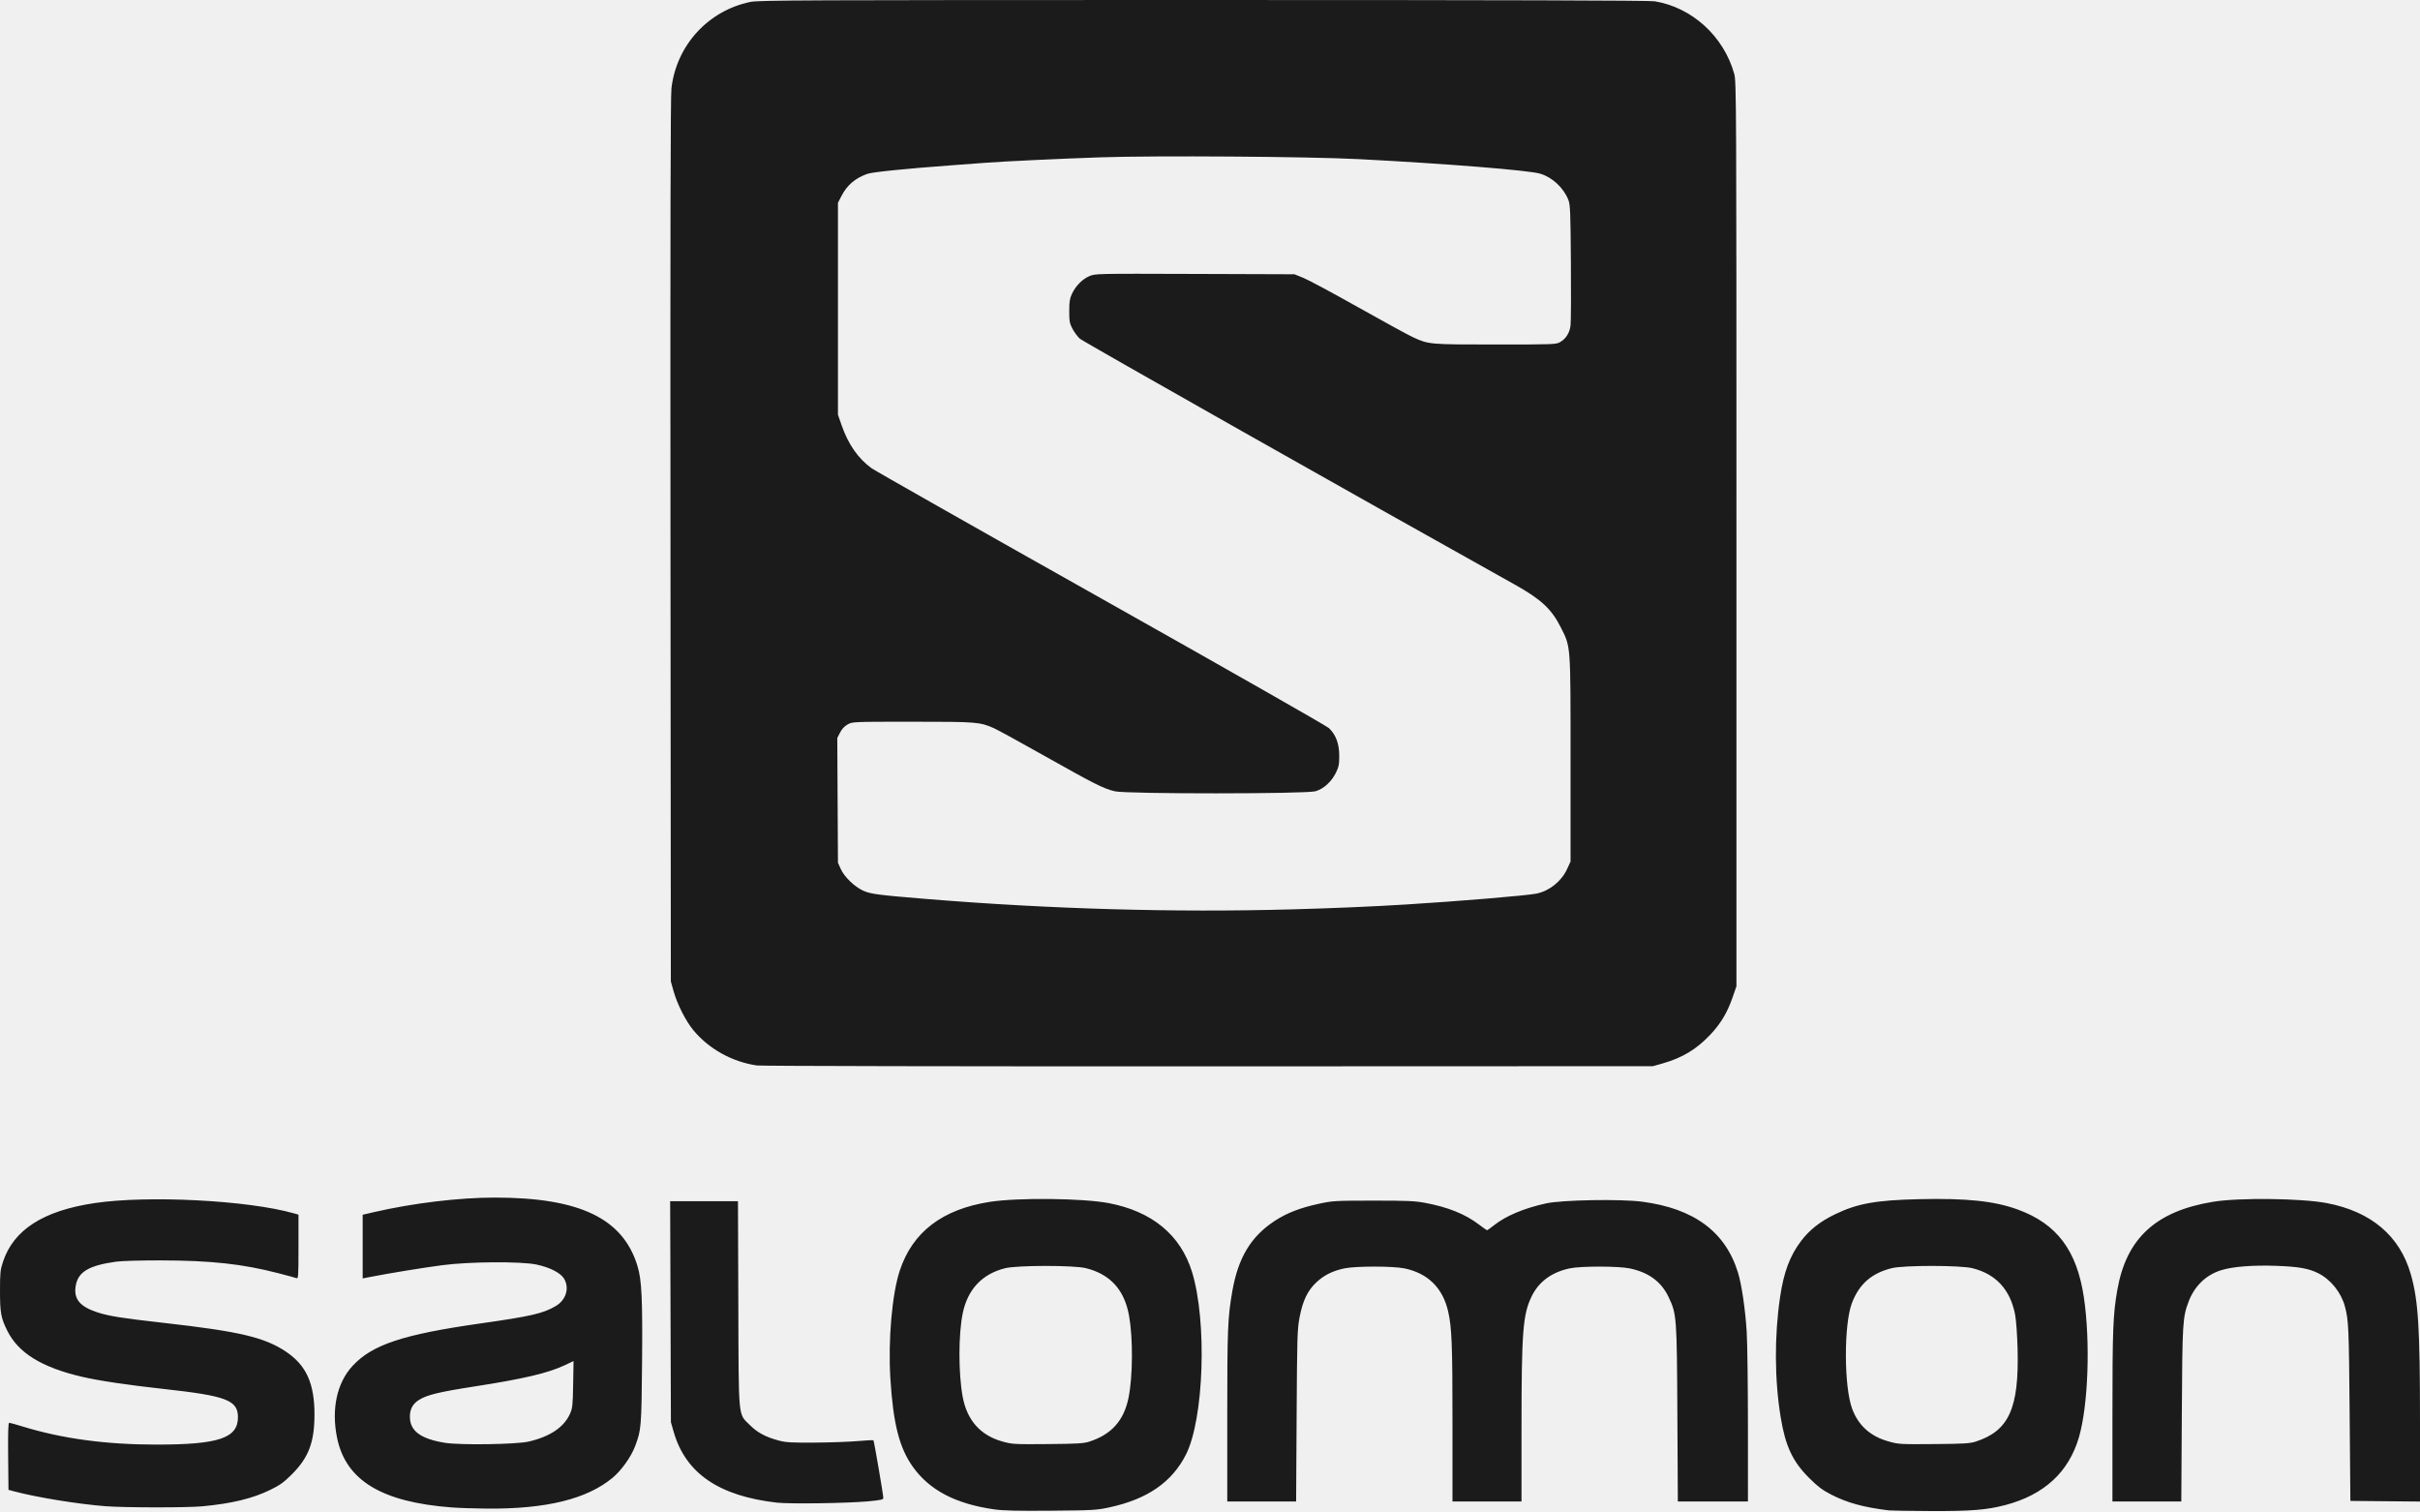
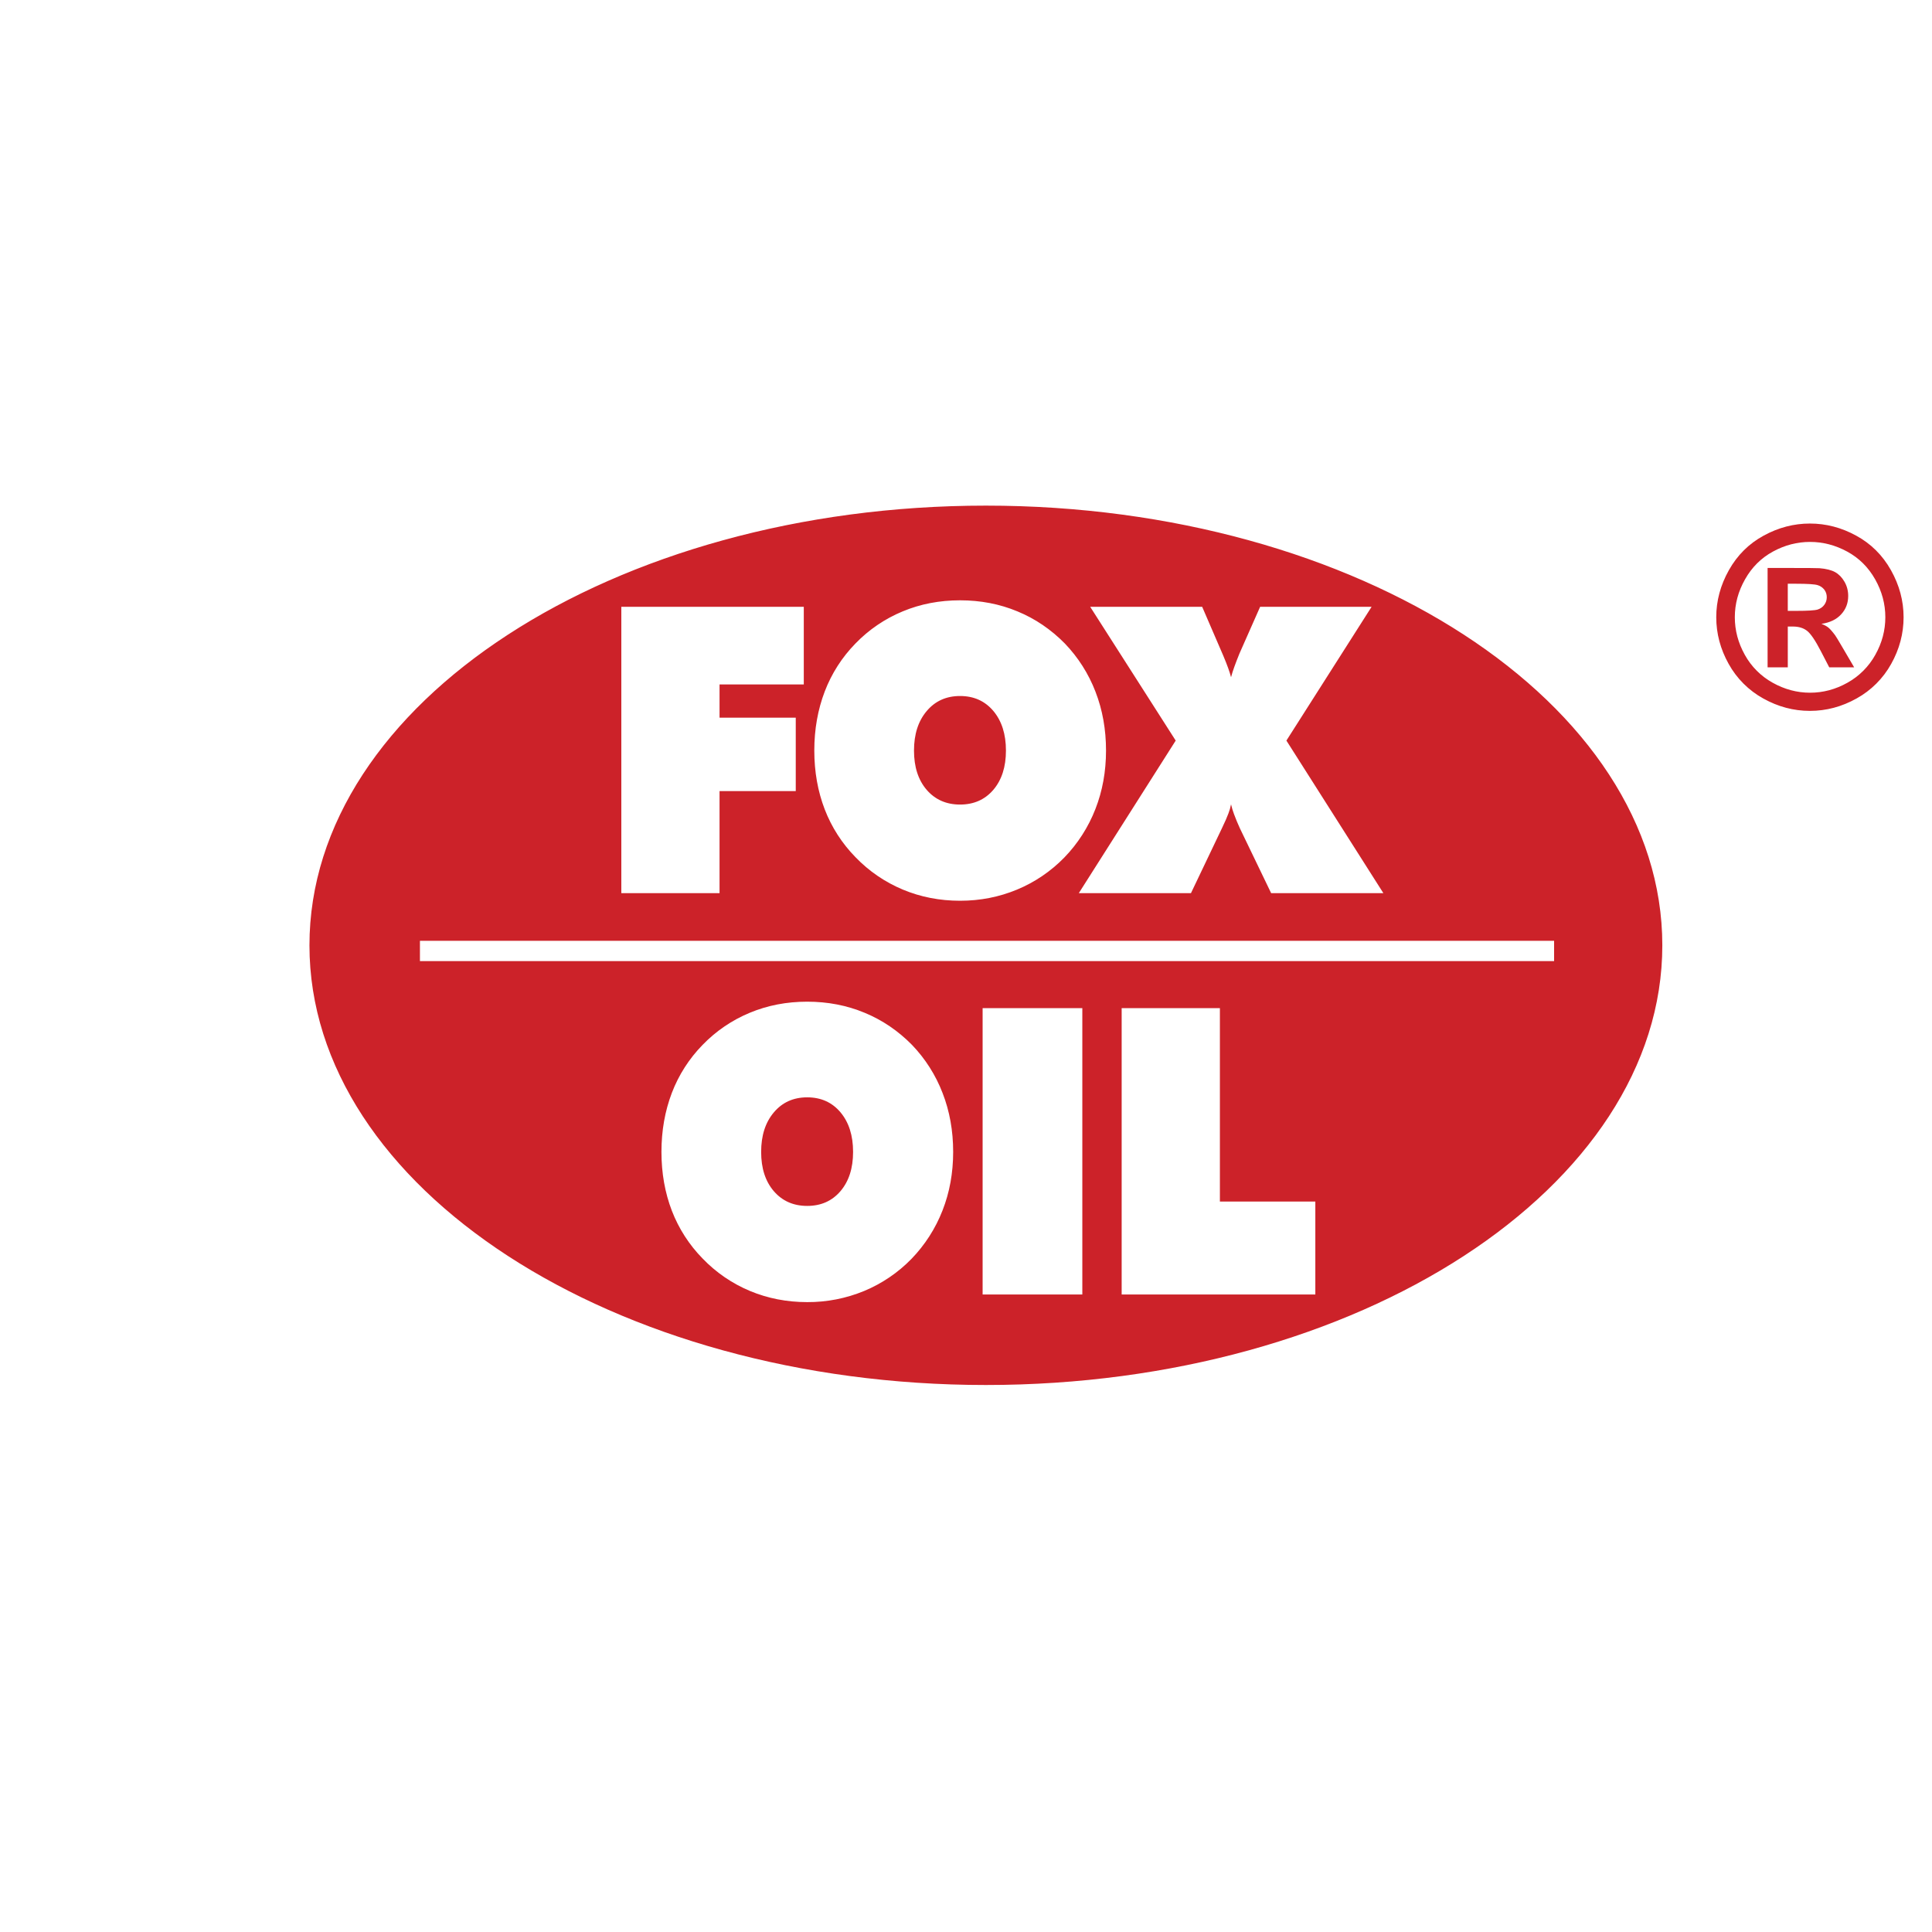
- <svg xmlns="http://www.w3.org/2000/svg" viewBox="0 -.007 1998.5 1248.01">
-   <path d="m821.224 1246.504c-31.966-4.519-53.518-15.768-67.368-35.165-11.172-15.646-16.273-35.714-18.571-73.057-1.943-31.578 1.41-69.864 7.804-89.083 10.605-31.88 35.148-50.57 74.435-56.684 23.025-3.583 76.626-3.013 98.004 1.042 35.846 6.8 59.435 26.262 68.863 56.812 12.573 40.745 9.868 121.61-5.05 150.95-11.552 22.72-31.72 36.658-62.841 43.43-10.91 2.375-13.396 2.52-48.5 2.82-27.571.236-39.491-.036-46.776-1.065zm78.276-55.944c18.301-5.849 28.6-17.324 32.456-36.161 3.584-17.51 3.796-49.113.455-67.812-3.823-21.395-15.517-34.286-35.652-39.303-9.93-2.474-56.673-2.452-66.656.032-19.031 4.735-30.976 17.43-35.07 37.27-3.575 17.32-3.589 49.632-.032 68.907 3.563 19.302 14.593 31.797 32.541 36.864 8.41 2.374 9.633 2.443 38.958 2.194 23.032-.196 28.393-.52 33-1.991zm660.5 56.771c-21.023-2.536-34.648-6.278-48-13.184-7.12-3.682-10.886-6.534-18.032-13.654-13.512-13.465-19.49-26.19-23.384-49.774-5.138-31.128-5.328-67.366-.522-99.726 3.047-20.523 8.104-33.976 17.368-46.215 6.85-9.048 15.587-15.95 27.57-21.78 18.714-9.103 33.882-11.853 70-12.693 38.967-.906 62.055 1.526 81.333 8.566 32.335 11.807 48.82 33.733 54.597 72.612 5.432 36.563 3.596 88.942-4.04 115.294-8.377 28.907-28.817 47.758-60.89 56.156-15.39 4.03-28.486 5.07-61.801 4.91-17.16-.082-32.549-.313-34.199-.512zm71.5-56.786c27.534-8.874 35.961-27.478 34.676-76.552-.305-11.647-1.182-23.863-2.03-28.287-3.954-20.63-15.822-33.556-35.249-38.39-9.983-2.484-56.725-2.506-66.656-.032-16.657 4.15-26.922 13.151-32.88 28.833-6.736 17.729-6.61 69.109.216 87.35 5.17 13.82 15.034 22.675 29.953 26.886 8.425 2.378 9.638 2.447 38.97 2.198 23.145-.197 28.371-.515 33-2.006zm-1258.5 54.338c-57.765-4.35-87.374-22.3-94.61-57.36-4.888-23.685-.21-45.51 12.759-59.517 16.234-17.536 41.492-25.932 105.367-35.03 42.29-6.022 51.924-8.242 62.392-14.376 8.636-5.062 11.607-15.062 6.78-22.825-2.936-4.723-11.724-9.17-22.688-11.482-12.86-2.712-55.744-2.401-78 .564-16.206 2.16-42.65 6.47-58.25 9.497l-7.25 1.406v-52.588l9.25-2.14c32.143-7.44 70.26-12.04 99.755-12.04 70.1 0 105.88 17.107 117.9 56.367 3.575 11.677 4.303 26.99 3.823 80.379-.476 52.853-.664 55.106-5.727 68.558-3.353 8.907-11.412 20.167-18.79 26.253-21.187 17.476-54.696 25.677-103.383 25.303-10.08-.078-23.278-.514-29.328-.97zm63.443-54.36c17.496-3.98 29.228-11.797 34.173-22.77 2.18-4.839 2.397-6.802 2.703-24.497l.334-19.237-7.327 3.447c-13.792 6.49-34.035 11.248-74.533 17.52-29.02 4.495-39.297 6.99-45.81 11.12-5.172 3.28-7.483 7.568-7.483 13.887 0 11.711 8.819 18.26 28.99 21.53 12.38 2.007 58.69 1.336 68.953-1zm-348.943 53.387c-22.552-1.715-56.926-7.278-75.5-12.217l-5-1.33-.266-27.685c-.196-20.42.037-27.685.89-27.685.635 0 5.48 1.333 10.765 2.964 32.849 10.13 69.142 15.042 111.022 15.027 51.278-.017 67.099-5.357 67.085-22.642-.01-14.012-9.525-17.62-61.496-23.315-29.741-3.259-53.57-6.82-67.5-10.085-33.096-7.758-52.369-19.652-61.435-37.913-5.301-10.679-6.065-14.839-6.065-33.036 0-14.776.254-17.27 2.427-23.868 8.723-26.492 33.239-42.246 75.573-48.565 44.14-6.588 126.643-2.35 164.75 8.463l3.75 1.064v26.56c0 24.89-.11 26.516-1.75 25.873-.963-.377-7.667-2.209-14.898-4.07-29.884-7.69-55.322-10.467-96.852-10.575-16.635-.043-32.493.41-37.193 1.061-22.195 3.079-31.105 8.303-33.19 19.46-2.079 11.128 3.073 17.581 17.883 22.399 9.554 3.108 19.95 4.753 55 8.707 62.183 7.014 83.01 11.92 100.63 23.707 16.831 11.257 23.659 26.4 23.574 52.284-.074 22.662-4.868 35.263-18.658 49.037-6.55 6.542-9.813 8.904-17.546 12.7-14.826 7.278-31.95 11.44-56.5 13.733-12.567 1.174-63.81 1.14-79.5-.054zm554.107-2.983c-47.969-5.457-75.416-24.27-85.252-58.435l-2.303-8-.315-91.25-.316-91.25h56.015l.292 84.75c.335 97.337-.345 90.31 9.698 100.29 6.12 6.083 12.877 9.685 23.574 12.57 6.001 1.618 10.282 1.867 30 1.74 12.65-.08 28.581-.65 35.403-1.262s12.63-.888 12.907-.61c.534.534 8.149 44.89 8.175 47.62.012 1.319-2.205 1.802-12.735 2.777-17.07 1.58-64.672 2.251-75.143 1.06zm371.893-71.327c0-72.086.374-81.38 4.148-103.106 4.843-27.881 15.422-45.426 35.16-58.311 9.86-6.437 20.973-10.749 36.192-14.042 11.539-2.497 13.269-2.598 45-2.622 28.163-.022 34.466.25 43 1.855 18.718 3.52 32.877 9.2 44.092 17.69 3.583 2.711 6.728 4.93 6.99 4.93s2.807-1.842 5.655-4.094c9.902-7.827 24.764-14.082 42.986-18.093 13.172-2.9 61.49-3.762 79.39-1.416 42.857 5.617 68.826 24.84 79.178 58.612 3.031 9.89 6.073 30.617 7.189 48.99.551 9.076 1.006 44.288 1.011 78.25l.01 61.75h-57.901l-.382-72.25c-.425-80.444-.576-82.476-7.174-96.455-6.038-12.793-16.393-20.461-32.13-23.795-9.271-1.964-40.399-1.997-49.575-.052-14.802 3.137-25.44 10.906-31.335 22.881-7.394 15.023-8.496 29.148-8.5 108.922v60.75h-57v-64.894c0-64.524-.56-78.907-3.592-92.106-4.448-19.368-16.65-31.428-35.908-35.49-9.474-1.997-40.455-2.015-49.834-.027-9.744 2.064-16.843 5.626-23.201 11.64-7.185 6.794-11.135 15.068-13.752 28.807-1.871 9.82-2.044 15.59-2.43 81.32l-.414 70.75h-56.869v-70.394zm731.003.144c0-71.761.484-84.18 4.041-104.489 7.461-42.597 31.77-65.003 78.956-72.772 21.406-3.525 72.881-2.936 94.028 1.075 36.464 6.918 60.21 26.957 69.301 58.485 6.265 21.726 7.671 44.203 7.671 122.611v65.37l-28.75-.265-28.75-.265-.617-73c-.596-70.417-.85-76.154-3.883-87.555-3.052-11.468-11.599-22.175-21.848-27.368-7.993-4.05-16.285-5.533-34.652-6.194-19.556-.705-35.977.583-45.654 3.578-12.525 3.877-22.065 13.065-26.93 25.933-4.943 13.08-5.169 16.827-5.616 93.356l-.42 71.75h-56.88v-70.25zm-1119.503-289.855c-20.402-2.96-39.648-13.672-52.484-29.21-6.245-7.56-13.27-21.45-16.276-32.186l-2.24-8-.296-364c-.21-256.909.023-366.795.788-373.5 4.052-35.494 30.303-64.24 65.216-71.416 6.951-1.429 43.654-1.584 374-1.577 248.452.005 368.351.342 372.693 1.046 30.906 5.015 57.108 28.892 65.783 59.947 1.74 6.227 1.816 22.181 1.816 380v373.5l-3.301 9.5c-4.326 12.45-9.806 21.527-18.563 30.748-11.29 11.889-22.94 18.877-39.136 23.479l-8 2.273-367 .133c-203.857.074-369.667-.254-373-.737zm441.5-128.899c36.42-1.008 65.947-2.27 95-4.06 43.057-2.652 99.583-7.367 107.283-8.948 10.792-2.216 20.643-10.092 25.337-20.255l2.88-6.234v-84.5c0-95.75.255-92.296-8.047-108.88-7.55-15.082-16.326-23.248-37.953-35.314-124.475-69.45-356.85-200.835-359.34-203.171-1.836-1.725-4.534-5.385-5.994-8.135-2.337-4.398-2.657-6.145-2.66-14.5 0-7.6.423-10.425 2.132-14.123 3.05-6.599 8.59-12.3 14.37-14.786 4.99-2.146 5.025-2.147 87.242-1.87l82.25.279 7.511 3.05c4.132 1.678 24.607 12.671 45.5 24.43s41.139 22.817 44.989 24.575c12.94 5.906 13.383 5.945 68 5.945 48.637 0 50.095-.056 53.497-2.054 4.809-2.826 7.753-7.58 8.511-13.747.352-2.86.478-26.35.28-52.2-.313-41.18-.567-47.532-2.046-51.298-3.957-10.078-13.212-18.733-23.268-21.76-9.379-2.822-77.152-8.256-149.974-12.024-41.32-2.138-167.406-3.024-213-1.496-32.94 1.103-80.383 3.357-96 4.561-3.85.297-16.225 1.22-27.5 2.053-38.04 2.808-64.993 5.55-69.225 7.044-10.059 3.549-16.798 9.335-21.456 18.42l-2.819 5.5v175l3.164 9.05c5.375 15.375 13.464 26.97 24.433 35.022 2.751 2.02 88.116 50.423 189.7 107.563 101.583 57.14 186.234 105.341 188.113 107.113 5.757 5.431 8.543 12.828 8.568 22.753.02 7.29-.372 9.303-2.748 14.141-3.657 7.447-10.086 13.293-16.816 15.292-7.727 2.294-156.033 2.334-165.746.044-9.287-2.189-16.754-5.943-57.533-28.918-20.276-11.424-39.34-21.866-42.366-23.204-11.597-5.129-14.09-5.326-67.269-5.324-49.393.002-49.509.007-53.5 2.24-2.641 1.477-4.773 3.764-6.277 6.733l-2.277 4.496.277 51.5.277 51.5 2.353 5.201c2.915 6.446 11.312 14.572 18.394 17.802 6.216 2.834 12.092 3.606 52.753 6.934 101.464 8.303 204.437 11.232 301 8.56z" fill="#1b1b1b" />
+ <svg xmlns="http://www.w3.org/2000/svg" width="2500" height="2500" viewBox="0 0 192.756 192.756">
+   <g fill-rule="evenodd" clip-rule="evenodd">
+     <path fill="#fff" d="M0 0h192.756v192.756H0V0z" />
+     <path d="M61.989 89.11V60.541h18.205v7.747h-8.405v3.317h7.604v7.32h-7.604V89.11h-9.8zm33.797-8.839c1.377 0 2.482-.493 3.321-1.471.838-.987 1.256-2.285 1.256-3.917 0-1.639-.418-2.95-1.256-3.95-.839-.993-1.943-1.492-3.321-1.492s-2.488.499-3.333 1.506c-.844.999-1.263 2.311-1.263 3.937 0 1.632.419 2.93 1.263 3.917.845.977 1.955 1.47 3.333 1.47zm14.562-5.389c0 2.092-.355 4.043-1.061 5.842a14.532 14.532 0 0 1-3.104 4.835 14.152 14.152 0 0 1-4.715 3.197c-1.778.74-3.676 1.112-5.682 1.112-2.031 0-3.935-.372-5.707-1.112a14.07 14.07 0 0 1-4.729-3.237 13.98 13.98 0 0 1-3.065-4.763c-.692-1.799-1.042-3.757-1.042-5.875 0-2.119.35-4.083 1.042-5.895a13.948 13.948 0 0 1 3.065-4.784 13.976 13.976 0 0 1 4.71-3.204c1.771-.739 3.682-1.105 5.725-1.105 2.044 0 3.955.366 5.726 1.105 1.777.732 3.352 1.806 4.729 3.204a14.414 14.414 0 0 1 3.054 4.803c.704 1.814 1.054 3.772 1.054 5.877zm13.35 7.746a20.45 20.45 0 0 1-.584-1.412 7.374 7.374 0 0 1-.292-.966 5.208 5.208 0 0 1-.261.905c-.12.334-.336.827-.646 1.473l-3.092 6.481h-11.19l9.667-15.221-8.531-13.348h11.172l2.012 4.663c.02.054.057.14.109.253.374.886.627 1.592.761 2.111.089-.339.196-.686.329-1.045.128-.36.299-.8.509-1.319l2.063-4.663h11.121l-8.5 13.348 9.674 15.221h-11.197l-3.124-6.481zm-43.163 37.686c1.378 0 2.483-.494 3.32-1.473.838-.986 1.257-2.285 1.257-3.916 0-1.639-.419-2.951-1.257-3.951-.837-.992-1.941-1.492-3.32-1.492-1.377 0-2.488.5-3.333 1.506-.844 1-1.262 2.312-1.262 3.938 0 1.631.418 2.93 1.262 3.916.844.978 1.956 1.472 3.333 1.472zm14.562-5.388c0 2.092-.355 4.043-1.061 5.842a14.546 14.546 0 0 1-3.104 4.836 14.196 14.196 0 0 1-4.716 3.197 14.69 14.69 0 0 1-5.682 1.111c-2.031 0-3.936-.373-5.706-1.111a14.059 14.059 0 0 1-4.729-3.238 13.979 13.979 0 0 1-3.066-4.762c-.691-1.799-1.04-3.758-1.04-5.875 0-2.119.349-4.084 1.04-5.895a13.942 13.942 0 0 1 3.066-4.783 13.98 13.98 0 0 1 4.709-3.205c1.771-.738 3.682-1.105 5.726-1.105 2.045 0 3.955.367 5.726 1.105 1.778.732 3.352 1.807 4.729 3.205a14.348 14.348 0 0 1 3.052 4.803c.706 1.81 1.056 3.769 1.056 5.875zm2.939 14.226v-28.568h9.948v28.568h-9.948zm13.872 0v-28.568h9.801v19.297h9.522v9.271h-19.323zM41.897 93.864h113.156v2.025H41.897v-2.025zm56.465-43.418c37.171 0 67.488 19.706 67.488 43.868 0 24.161-30.317 43.868-67.488 43.868-37.172 0-67.488-19.707-67.488-43.868 0-24.162 30.316-43.868 67.488-43.868zm82.213 1.788c1.603 0 3.141.4 4.61 1.204 1.474.8 2.632 1.95 3.474 3.444.842 1.5 1.262 3.065 1.262 4.698 0 1.628-.412 3.182-1.236 4.656a8.834 8.834 0 0 1-3.457 3.452c-1.475.825-3.028 1.237-4.652 1.237-1.628 0-3.178-.412-4.656-1.237a8.83 8.83 0 0 1-3.453-3.452c-.824-1.475-1.236-3.028-1.236-4.656 0-1.633.42-3.199 1.262-4.698.842-1.495 1.999-2.645 3.47-3.444 1.473-.804 3.009-1.204 4.612-1.204zm.013 1.833c-1.287 0-2.521.321-3.698.962-1.179.641-2.107 1.566-2.786 2.77-.684 1.204-1.021 2.465-1.021 3.782 0 1.311.333 2.561.996 3.749a7.108 7.108 0 0 0 2.774 2.782c1.187.666 2.432 1 3.735 1 1.308 0 2.553-.333 3.739-1a7.154 7.154 0 0 0 2.774-2.782c.667-1.188.999-2.438.999-3.749 0-1.317-.337-2.579-1.016-3.782s-1.612-2.128-2.794-2.77c-1.183-.641-2.42-.962-3.702-.962zm-4.235 12.516v-9.917h2.015c1.887 0 2.946.008 3.17.024.667.055 1.188.188 1.559.396.371.208.678.525.924.949.25.429.374.905.374 1.425 0 .712-.232 1.324-.703 1.833-.466.512-1.125.825-1.97.949.3.113.533.238.695.372.163.132.388.386.671.762.075.096.316.5.732 1.208l1.171 1.999h-2.486l-.834-1.608c-.558-1.083-1.024-1.766-1.39-2.045-.363-.28-.83-.42-1.392-.42h-.521v4.073h-2.015zm2.014-5.636h.817c1.161 0 1.882-.045 2.165-.133.279-.092.5-.246.663-.471.165-.225.245-.479.245-.762 0-.279-.08-.526-.237-.738a1.312 1.312 0 0 0-.679-.466c-.291-.091-1.012-.137-2.157-.137h-.817v2.707z" fill="#cc2229" />
+   </g>
</svg>
